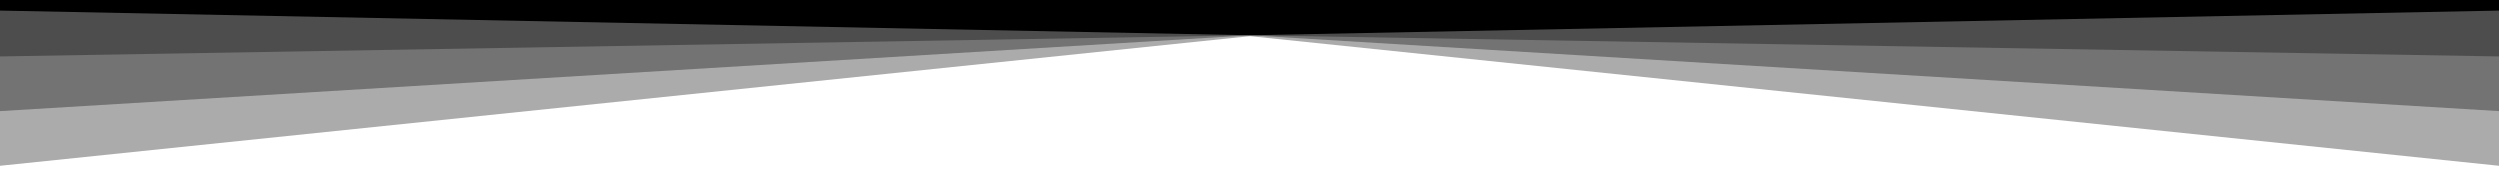
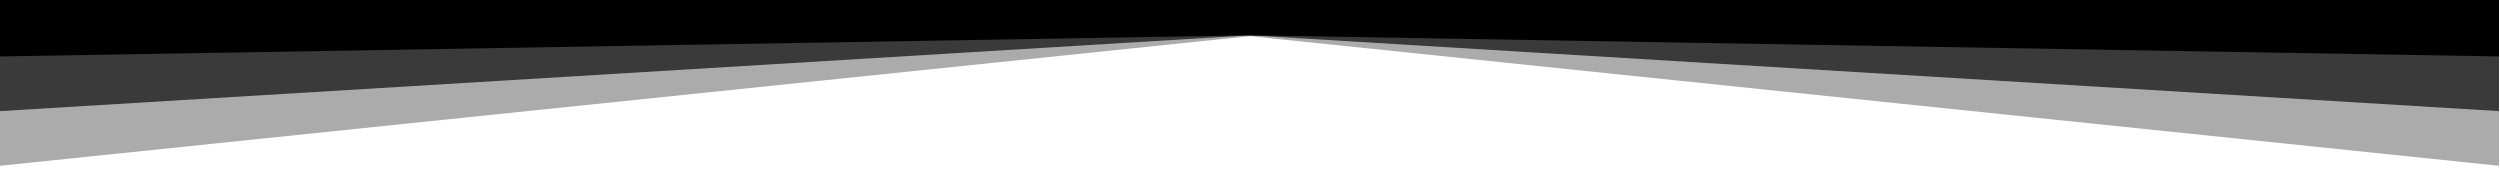
<svg xmlns="http://www.w3.org/2000/svg" viewBox="0 0 283.5 19.6" preserveAspectRatio="none">
-   <path class="boldgrid-shape-fill" style="opacity:0.33" d="M0 0L0 18.8 141.8 4.1 283.5 18.8 283.5 0z" />
-   <path class="boldgrid-shape-fill" style="opacity:0.33" d="M0 0L0 12.6 141.8 4 283.5 12.6 283.5 0z" />
-   <path class="boldgrid-shape-fill" style="opacity:0.33" d="M0 0L0 6.4 141.8 4 283.5 6.4 283.5 0z" />
+   <path class="boldgrid-shape-fill" opacity="0.33" d="M0 0L0 18.8 141.8 4.1 283.5 18.8 283.5 0z" />
+   <path class="boldgrid-shape-fill" opacity="0.66" d="M0 0L0 12.6 141.8 4 283.5 12.6 283.5 0z" />
+   <path class="boldgrid-shape-fill" d="M0 0L0 6.4 141.8 4 283.5 6.4 283.5 0z" />
  <path class="boldgrid-shape-fill" d="M0 0L0 1.2 141.8 4 283.5 1.2 283.5 0z" />
</svg>
